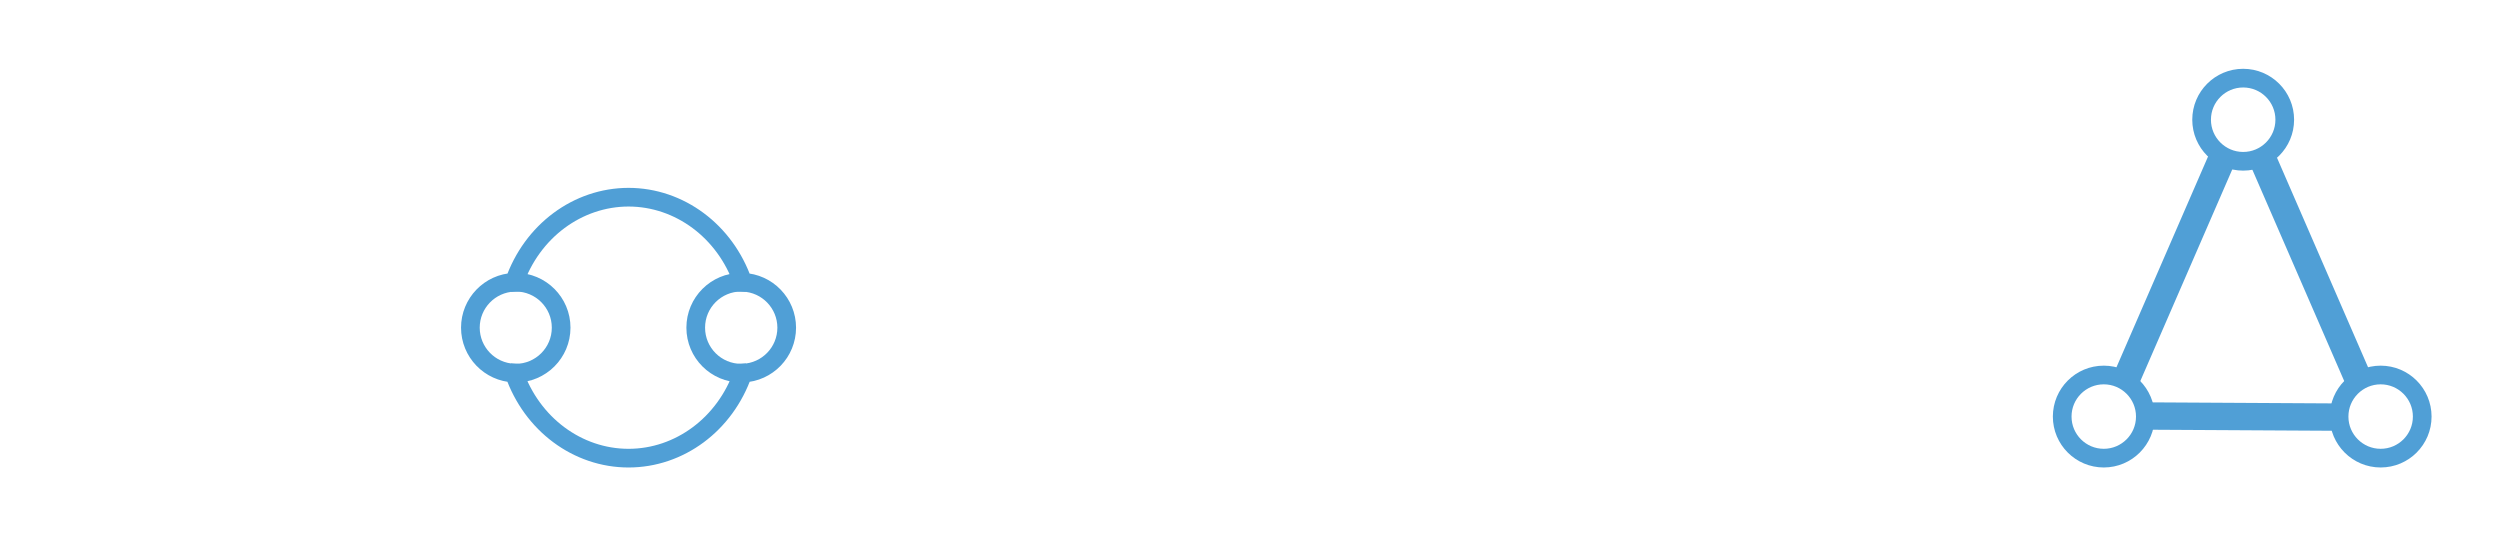
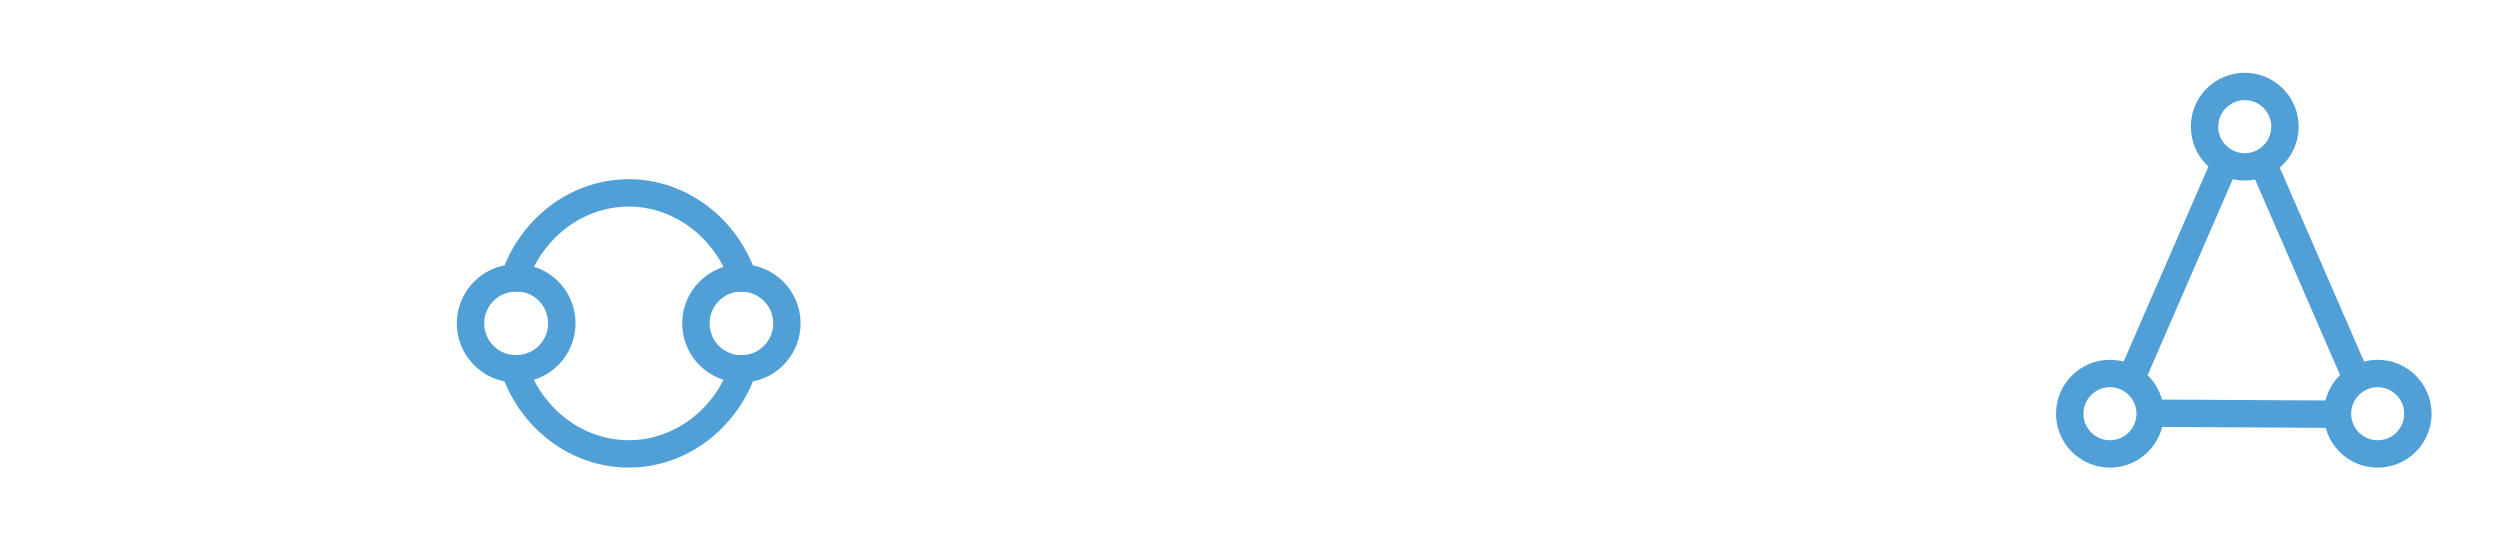
- <svg xmlns="http://www.w3.org/2000/svg" width="109.625mm" height="23.5mm" viewBox="0 0 109.625 23.5" version="1.1" id="svg8">
+ <svg xmlns="http://www.w3.org/2000/svg" width="109.6mm" height="23.5mm" viewBox="0 0 109.6 23.5" version="1.1" id="svg8">
  <defs id="defs2">
    <clipPath clipPathUnits="userSpaceOnUse" id="clipPath5072-1">
      <ellipse style="opacity:1;fill:none;fill-opacity:1;stroke:#509fd6;stroke-width:1.2;stroke-miterlimit:4;stroke-dasharray:none;stroke-dashoffset:0;stroke-opacity:1" id="ellipse5074-1" cx="58.248" cy="27.031" rx="5.355" ry="5.722" clip-path="none" />
    </clipPath>
    <clipPath clipPathUnits="userSpaceOnUse" id="clipPath5114-1">
      <path style="opacity:1;fill:none;fill-opacity:1;stroke:#509fd6;stroke-width:0.819;stroke-miterlimit:4;stroke-dasharray:none;stroke-dashoffset:0;stroke-opacity:1" clip-path="none" d="m 58.248,21.31 a 5.355,5.722 0 0 0 -5.013,3.729 1.995,1.995 0 0 0 -1.923,1.992 1.995,1.995 0 0 0 1.919,1.991 5.355,5.722 0 0 0 5.017,3.731 5.355,5.722 0 0 0 5.355,-5.722 5.355,5.722 0 0 0 -5.355,-5.722 z" id="path5116-8" />
    </clipPath>
  </defs>
-   <g id="layer2" transform="translate(-30.68661,-12.85347)">
-     <g id="g5147" transform="translate(3.5432333e-4,0.1906472)">
-       <circle clip-path="url(#clipPath5072-1)" style="opacity:1;fill:none;fill-opacity:1;stroke:#509fd6;stroke-width:0.819;stroke-miterlimit:4;stroke-dasharray:none;stroke-dashoffset:0;stroke-opacity:1" id="circle5067-0" cx="53.307" cy="27.031" r="1.995" transform="translate(-0.0097363,4.5789455e-5)" />
-       <path id="path861-58-8" transform="matrix(0.2645833,0,0,0.2645833,30.68661,12.85347)" d="m 104.17,31.961 a 20.239,21.626 0 0 0 -18.945,14.096 7.54,7.54 0 0 0 -7.27,7.529 7.54,7.54 0 0 0 7.254,7.525 20.239,21.626 0 0 0 18.961,14.1 20.239,21.626 0 0 0 18.957,-14.096 7.54,7.54 0 0 0 7.256,-7.529 7.54,7.54 0 0 0 -7.266,-7.525 20.239,21.626 0 0 0 -18.947,-14.1 z" clip-path="none" style="opacity:1;fill:none;fill-opacity:1;stroke:#509fd6;stroke-width:3.095;stroke-miterlimit:4;stroke-dasharray:none;stroke-dashoffset:0;stroke-opacity:1" />
-       <circle clip-path="url(#clipPath5114-1)" transform="translate(-1.6805664e-6,4.5789455e-5)" r="1.995" cy="27.031" cx="63.189" id="path861-58-8-7" style="opacity:1;fill:none;fill-opacity:1;stroke:#509fd6;stroke-width:0.819;stroke-miterlimit:4;stroke-dasharray:none;stroke-dashoffset:0;stroke-opacity:1" />
+   <g id="layer2" transform="translate(-30.68661,-13.04397)">
+     <g id="g5183">
+       <circle clip-path="url(#clipPath5072-1)" style="opacity:1;fill:none;fill-opacity:1;stroke:#509fd6;stroke-width:1.2;stroke-miterlimit:4;stroke-dasharray:none;stroke-dashoffset:0;stroke-opacity:1" id="circle5067-0" cx="53.307" cy="27.031" r="1.995" transform="translate(0.0160103,0.1838433)" />
+       <path id="path861-58-8" d="m 58.249,21.5 a 5.355,5.722 0 0 0 -5.013,3.729 1.995,1.995 0 0 0 -1.923,1.992 1.995,1.995 0 0 0 1.919,1.991 5.355,5.722 0 0 0 5.017,3.731 5.355,5.722 0 0 0 5.016,-3.729 1.995,1.995 0 0 0 1.92,-1.992 1.995,1.995 0 0 0 -1.922,-1.991 5.355,5.722 0 0 0 -5.013,-3.731 z" clip-path="none" style="opacity:1;fill:none;fill-opacity:1;stroke:#509fd6;stroke-width:1.2;stroke-miterlimit:4;stroke-dasharray:none;stroke-dashoffset:0;stroke-opacity:1" />
+       <circle clip-path="url(#clipPath5114-1)" transform="translate(3.5264276e-4,0.190693)" r="1.995" cy="27.031" cx="63.189" id="path861-58-8-7" style="opacity:1;fill:none;fill-opacity:1;stroke:#509fd6;stroke-width:1.2;stroke-miterlimit:4;stroke-dasharray:none;stroke-dashoffset:0;stroke-opacity:1" />
    </g>
  </g>
-   <g id="layer1" transform="translate(-30.68661,-12.85347)">
-     <flowRoot xml:space="preserve" id="flowRoot934" style="font-style:normal;font-weight:normal;font-size:40px;line-height:1.25;font-family:sans-serif;letter-spacing:0px;word-spacing:0px;fill:#000000;fill-opacity:1;stroke:none" transform="matrix(0.2645833,0,0,0.2645833,81.22824,19.55299)">
+   <g id="layer1" transform="translate(-30.68661,-13.04397)">
+     <flowRoot xml:space="preserve" id="flowRoot934" style="font-style:normal;font-weight:normal;font-size:40px;line-height:1.25;font-family:sans-serif;letter-spacing:0px;word-spacing:0px;fill:#000000;fill-opacity:1;stroke:none" transform="matrix(0.2645833,0,0,0.2645833,81.22824,19.74349)">
      <flowRegion id="flowRegion936">
        <rect id="rect938" width="284.863" height="112.127" x="-59.599" y="-25.014" />
      </flowRegion>
      <flowPara id="flowPara940" style="font-style:normal;font-variant:normal;font-weight:normal;font-stretch:normal;font-size:96px;font-family:Manjari;-inkscape-font-specification:Manjari;fill:#509fd6;fill-opacity:1">mPW</flowPara>
    </flowRoot>
-     <flowRoot xml:space="preserve" id="flowRoot988" style="font-style:normal;font-weight:normal;font-size:96px;line-height:1.25;font-family:sans-serif;letter-spacing:0px;word-spacing:0px;fill:#509fd6;fill-opacity:1;stroke:none" transform="matrix(0.2645833,0,0,0.2645833,14.53946,-57.07541)">
+     <flowRoot xml:space="preserve" id="flowRoot988" style="font-style:normal;font-weight:normal;font-size:96px;line-height:1.25;font-family:sans-serif;letter-spacing:0px;word-spacing:0px;fill:#509fd6;fill-opacity:1;stroke:none" transform="matrix(0.2645833,0,0,0.2645833,14.53946,-56.88491)">
      <flowRegion id="flowRegion990" style="font-size:96px;fill:#509fd6;fill-opacity:1">
        <rect id="rect992" width="283.853" height="138.391" x="67.68" y="255.809" style="font-size:96px;fill:#509fd6;fill-opacity:1" />
      </flowRegion>
      <flowPara id="flowPara994" style="font-style:normal;font-variant:normal;font-weight:normal;font-stretch:normal;font-size:96px;font-family:Manjari;-inkscape-font-specification:Manjari;fill:#509fd6;fill-opacity:1">C</flowPara>
    </flowRoot>
-     <g id="g5012">
-       <path id="path996" d="m 128.25,19.518 -4.303,9.902" style="fill:none;stroke:#509fd6;stroke-width:1.2;stroke-linecap:butt;stroke-linejoin:miter;stroke-miterlimit:4;stroke-dasharray:none;stroke-opacity:1" />
-       <path id="path4739" d="m 124.686,31.095 8.729,0.05" style="fill:none;stroke:#509fd6;stroke-width:1.2;stroke-linecap:butt;stroke-linejoin:miter;stroke-miterlimit:4;stroke-dasharray:none;stroke-opacity:1" />
-       <path id="path996-2" d="m 129.77,19.52 4.355,10.021" style="fill:none;stroke:#509fd6;stroke-width:1.2;stroke-linecap:butt;stroke-linejoin:miter;stroke-miterlimit:4;stroke-dasharray:none;stroke-opacity:1" />
-       <circle r="1.823" cy="18.103" cx="129.05" id="path861-58-8-9-3" style="opacity:1;fill:none;fill-opacity:1;stroke:#509fd6;stroke-width:0.819;stroke-miterlimit:4;stroke-dasharray:none;stroke-dashoffset:0;stroke-opacity:1" />
-       <circle r="1.823" cy="31.12" cx="135.078" id="path861-58-8-9-9" style="opacity:1;fill:none;fill-opacity:1;stroke:#509fd6;stroke-width:0.819;stroke-miterlimit:4;stroke-dasharray:none;stroke-dashoffset:0;stroke-opacity:1" />
-       <circle r="1.823" cy="31.12" cx="122.937" id="path861-58-8-9-4" style="opacity:1;fill:none;fill-opacity:1;stroke:#509fd6;stroke-width:0.819;stroke-miterlimit:4;stroke-dasharray:none;stroke-dashoffset:0;stroke-opacity:1" />
+     <g id="g5178" transform="translate(-0.1322917,0.1122961)">
+       <path id="path996" d="m 128.455,19.853 -4.16,9.572" style="fill:none;stroke:#509fd6;stroke-width:1.2;stroke-linecap:butt;stroke-linejoin:miter;stroke-miterlimit:4;stroke-dasharray:none;stroke-opacity:1" />
+       <path id="path4739" d="m 125.01,31.045 8.438,0.048" style="fill:none;stroke:#509fd6;stroke-width:1.2;stroke-linecap:butt;stroke-linejoin:miter;stroke-miterlimit:4;stroke-dasharray:none;stroke-opacity:1" />
+       <path id="path996-2" d="m 129.925,19.855 4.21,9.687" style="fill:none;stroke:#509fd6;stroke-width:1.2;stroke-linecap:butt;stroke-linejoin:miter;stroke-miterlimit:4;stroke-dasharray:none;stroke-opacity:1" />
+       <circle r="1.763" cy="18.485" cx="129.229" id="path861-58-8-9-3" style="opacity:1;fill:none;fill-opacity:1;stroke:#509fd6;stroke-width:1.2;stroke-miterlimit:4;stroke-dasharray:none;stroke-dashoffset:0;stroke-opacity:1" />
+       <circle r="1.763" cy="31.069" cx="135.056" id="path861-58-8-9-9" style="opacity:1;fill:none;fill-opacity:1;stroke:#509fd6;stroke-width:1.2;stroke-miterlimit:4;stroke-dasharray:none;stroke-dashoffset:0;stroke-opacity:1" />
+       <circle r="1.763" cy="31.069" cx="123.319" id="path861-58-8-9-4" style="opacity:1;fill:none;fill-opacity:1;stroke:#509fd6;stroke-width:1.2;stroke-miterlimit:4;stroke-dasharray:none;stroke-dashoffset:0;stroke-opacity:1" />
    </g>
  </g>
</svg>
